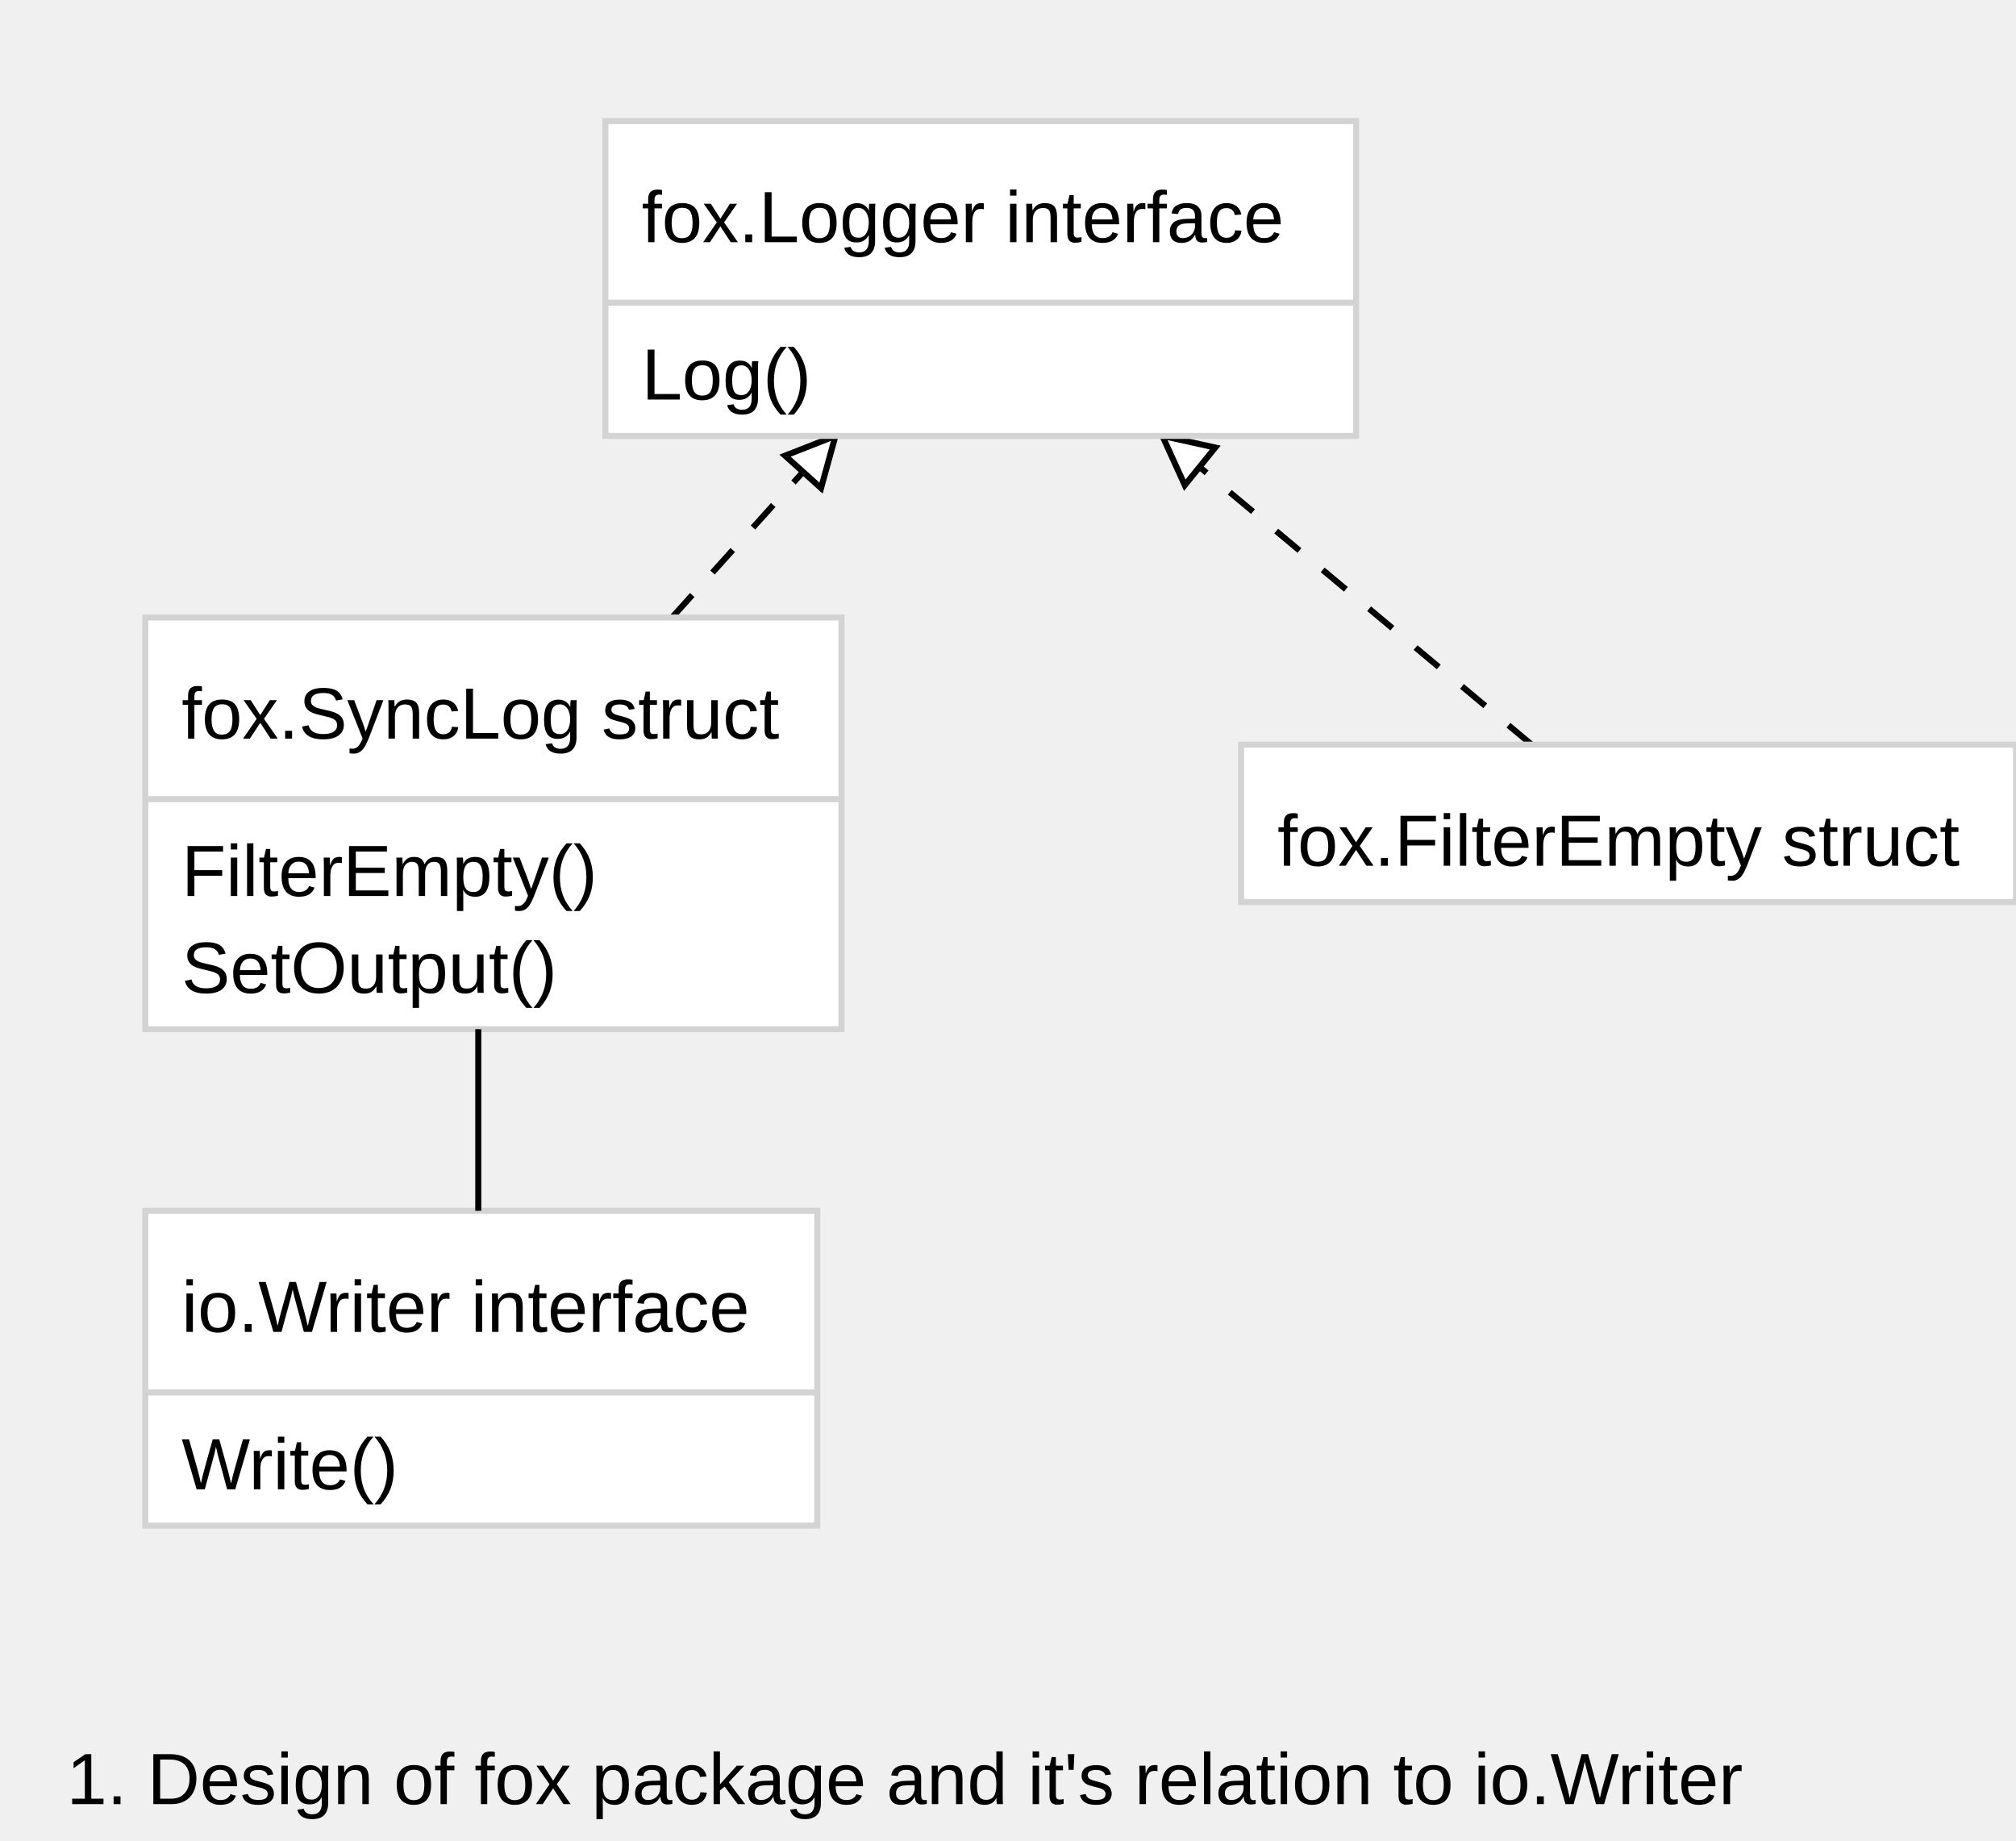
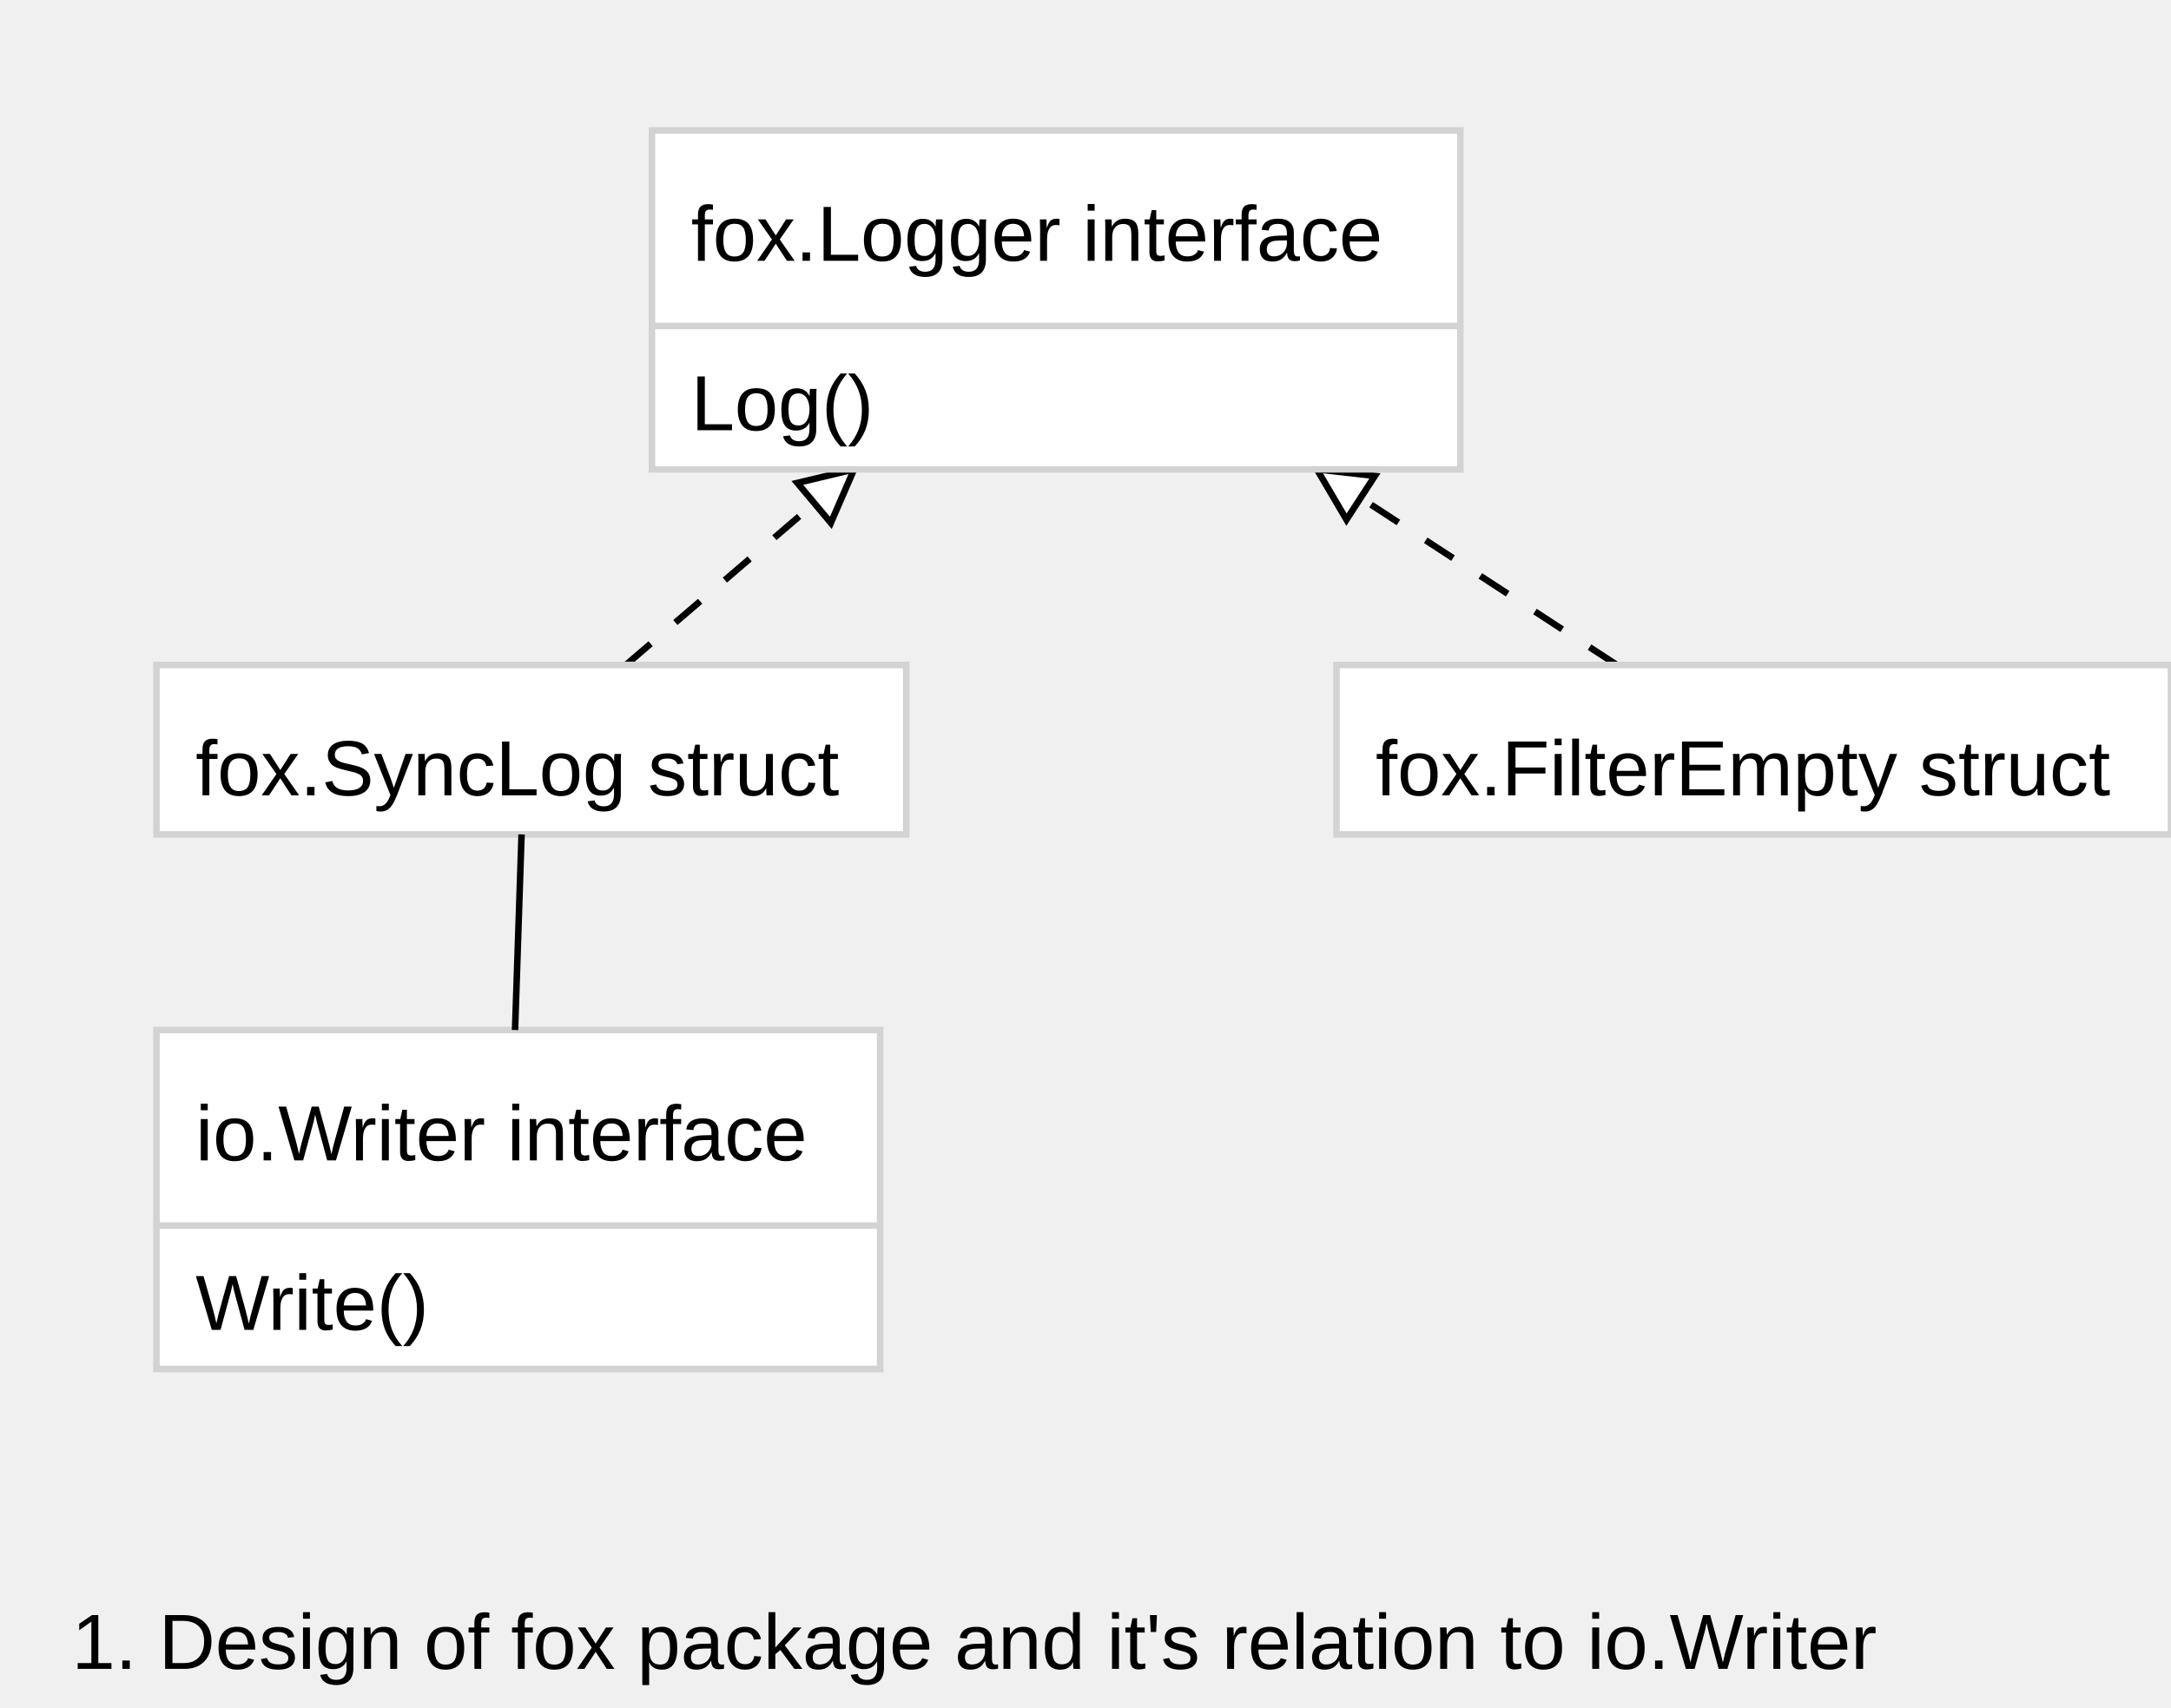
- <svg xmlns="http://www.w3.org/2000/svg" width="333" height="304" font-family="Arial, Helvetica, sans-serif">
-   <path stroke="black" stroke-dasharray="5,5,5" d="M253,123 L192,72" />
-   <g transform="rotate(219 192 72)">
-     <path stroke="black" fill="#ffffff" d="M192,72 l-8,-4 l 0,8 Z" />
+ <svg xmlns="http://www.w3.org/2000/svg" font-family="Arial,Helvetica,sans-serif" width="333" height="262">
+   <path stroke="black" stroke-dasharray="5,5,5" d="M248,102 L202,72" />
+   <g transform="rotate(213 202 72)">
+     <path stroke="black" fill="#ffffff" d="M202,72 l-8,-4 l 0,8 Z" />
  </g>
-   <path stroke="black" stroke-dasharray="5,5,5" d="M111,102 L138,72" />
-   <g transform="rotate(-48 138 72)">
-     <path stroke="black" fill="#ffffff" d="M138,72 l-8,-4 l 0,8 Z" />
+   <path stroke="black" stroke-dasharray="5,5,5" d="M96,102 L131,72" />
+   <g transform="rotate(-40 131 72)">
+     <path stroke="black" fill="#ffffff" d="M131,72 l-8,-4 l 0,8 Z" />
  </g>
  <rect stroke="#d3d3d3" fill="#ffffff" x="100" y="20" width="124" height="52" />
  <line stroke="#d3d3d3" x1="100" y1="50" x2="224" y2="50" />
  <text font-family="Arial,Helvetica,sans-serif" font-size="12px" x="106" y="66">Log()</text>
  <text font-family="Arial,Helvetica,sans-serif" font-size="12px" x="106" y="40">fox.Logger interface</text>
-   <rect stroke="#d3d3d3" fill="#ffffff" x="24" y="102" width="115" height="68" />
-   <line stroke="#d3d3d3" x1="24" y1="132" x2="139" y2="132" />
-   <text font-family="Arial,Helvetica,sans-serif" font-size="12px" x="30" y="148">FilterEmpty()</text>
-   <text font-family="Arial,Helvetica,sans-serif" font-size="12px" x="30" y="164">SetOutput()</text>
+   <rect stroke="#d3d3d3" fill="#ffffff" x="24" y="102" width="115" height="26" />
  <text font-family="Arial,Helvetica,sans-serif" font-size="12px" x="30" y="122">fox.SyncLog struct</text>
-   <rect stroke="#d3d3d3" fill="#ffffff" x="205" y="123" width="128" height="26" />
-   <text font-family="Arial,Helvetica,sans-serif" font-size="12px" x="211" y="143">fox.FilterEmpty struct</text>
-   <rect stroke="#d3d3d3" fill="#ffffff" x="24" y="200" width="111" height="52" />
-   <line stroke="#d3d3d3" x1="24" y1="230" x2="135" y2="230" />
-   <text font-family="Arial,Helvetica,sans-serif" font-size="12px" x="30" y="246">Write()</text>
-   <text font-family="Arial,Helvetica,sans-serif" font-size="12px" x="30" y="220">io.Writer interface</text>
-   <path stroke="black" d="M79,170 L79,200" />
-   <text font-family="Arial,Helvetica,sans-serif" font-size="12px" x="11" y="298">1. Design of fox package and it's relation to io.Writer</text>
+   <rect stroke="#d3d3d3" fill="#ffffff" x="205" y="102" width="128" height="26" />
+   <text font-family="Arial,Helvetica,sans-serif" font-size="12px" x="211" y="122">fox.FilterEmpty struct</text>
+   <rect stroke="#d3d3d3" fill="#ffffff" x="24" y="158" width="111" height="52" />
+   <line stroke="#d3d3d3" x1="24" y1="188" x2="135" y2="188" />
+   <text font-family="Arial,Helvetica,sans-serif" font-size="12px" x="30" y="204">Write()</text>
+   <text font-family="Arial,Helvetica,sans-serif" font-size="12px" x="30" y="178">io.Writer interface</text>
+   <path stroke="black" d="M80,128 L79,158" />
+   <text font-family="Arial,Helvetica,sans-serif" font-size="12px" x="11" y="256">1. Design of fox package and it's relation to io.Writer</text>
</svg>
